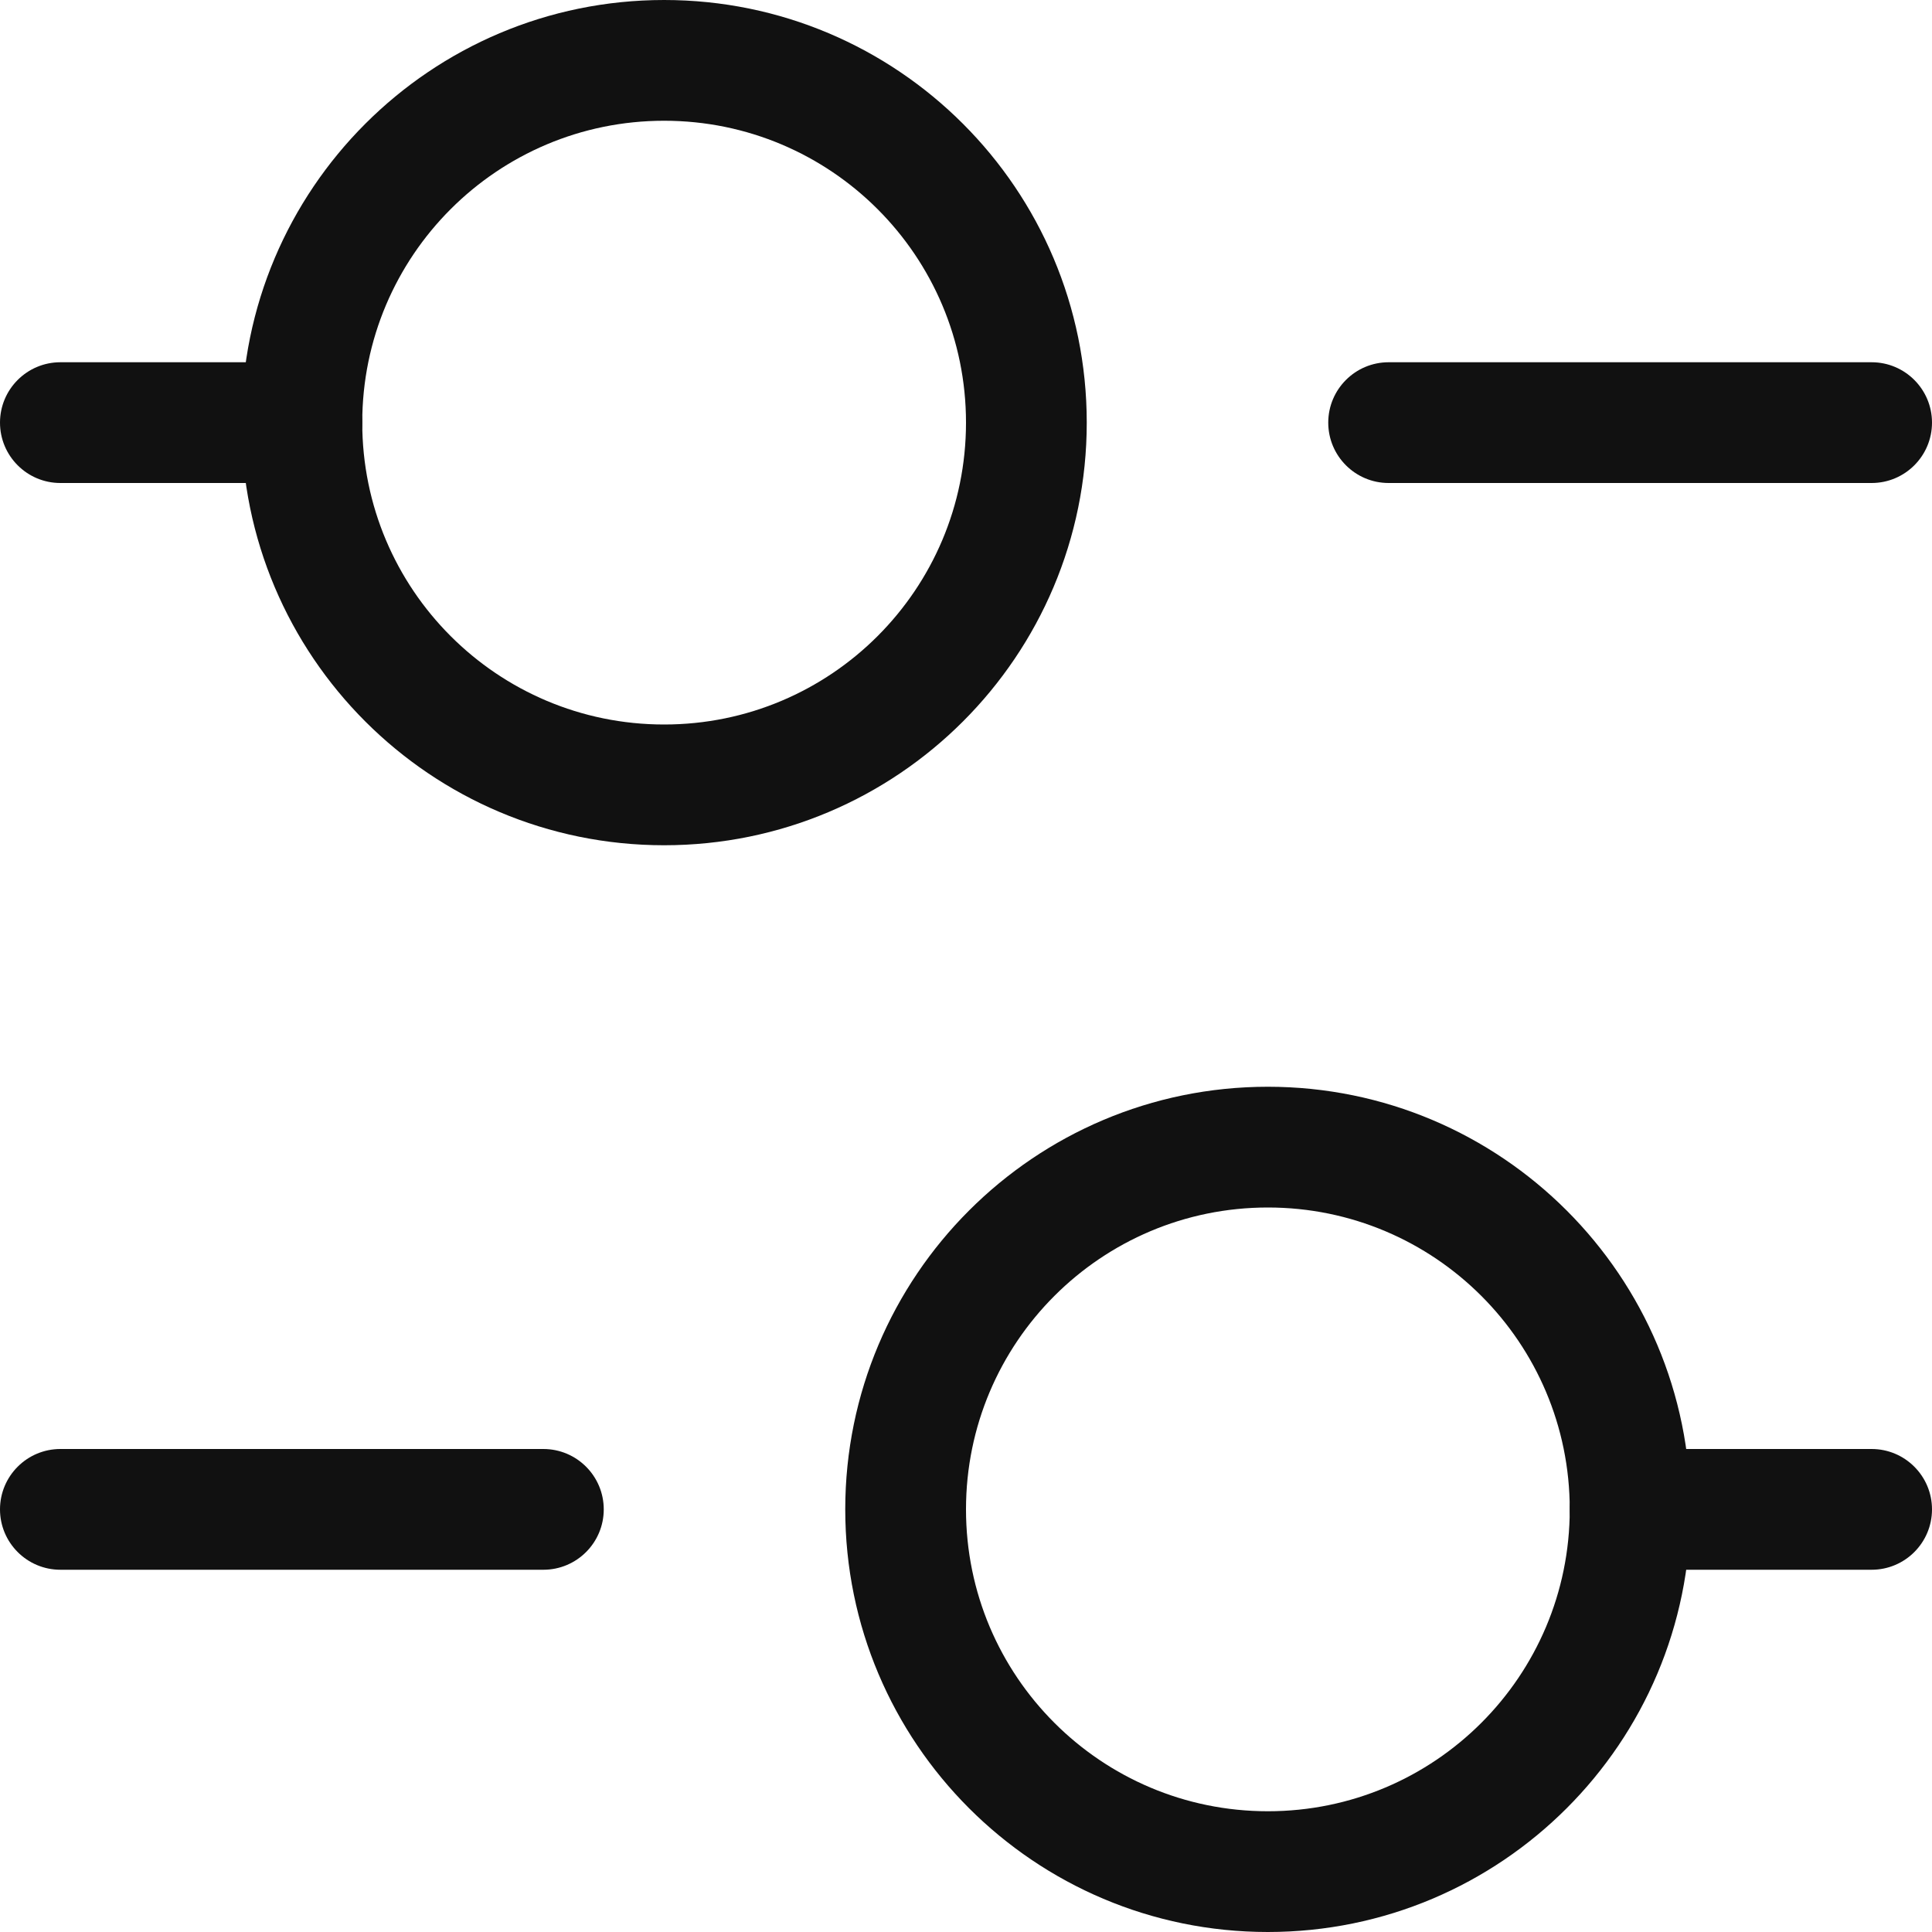
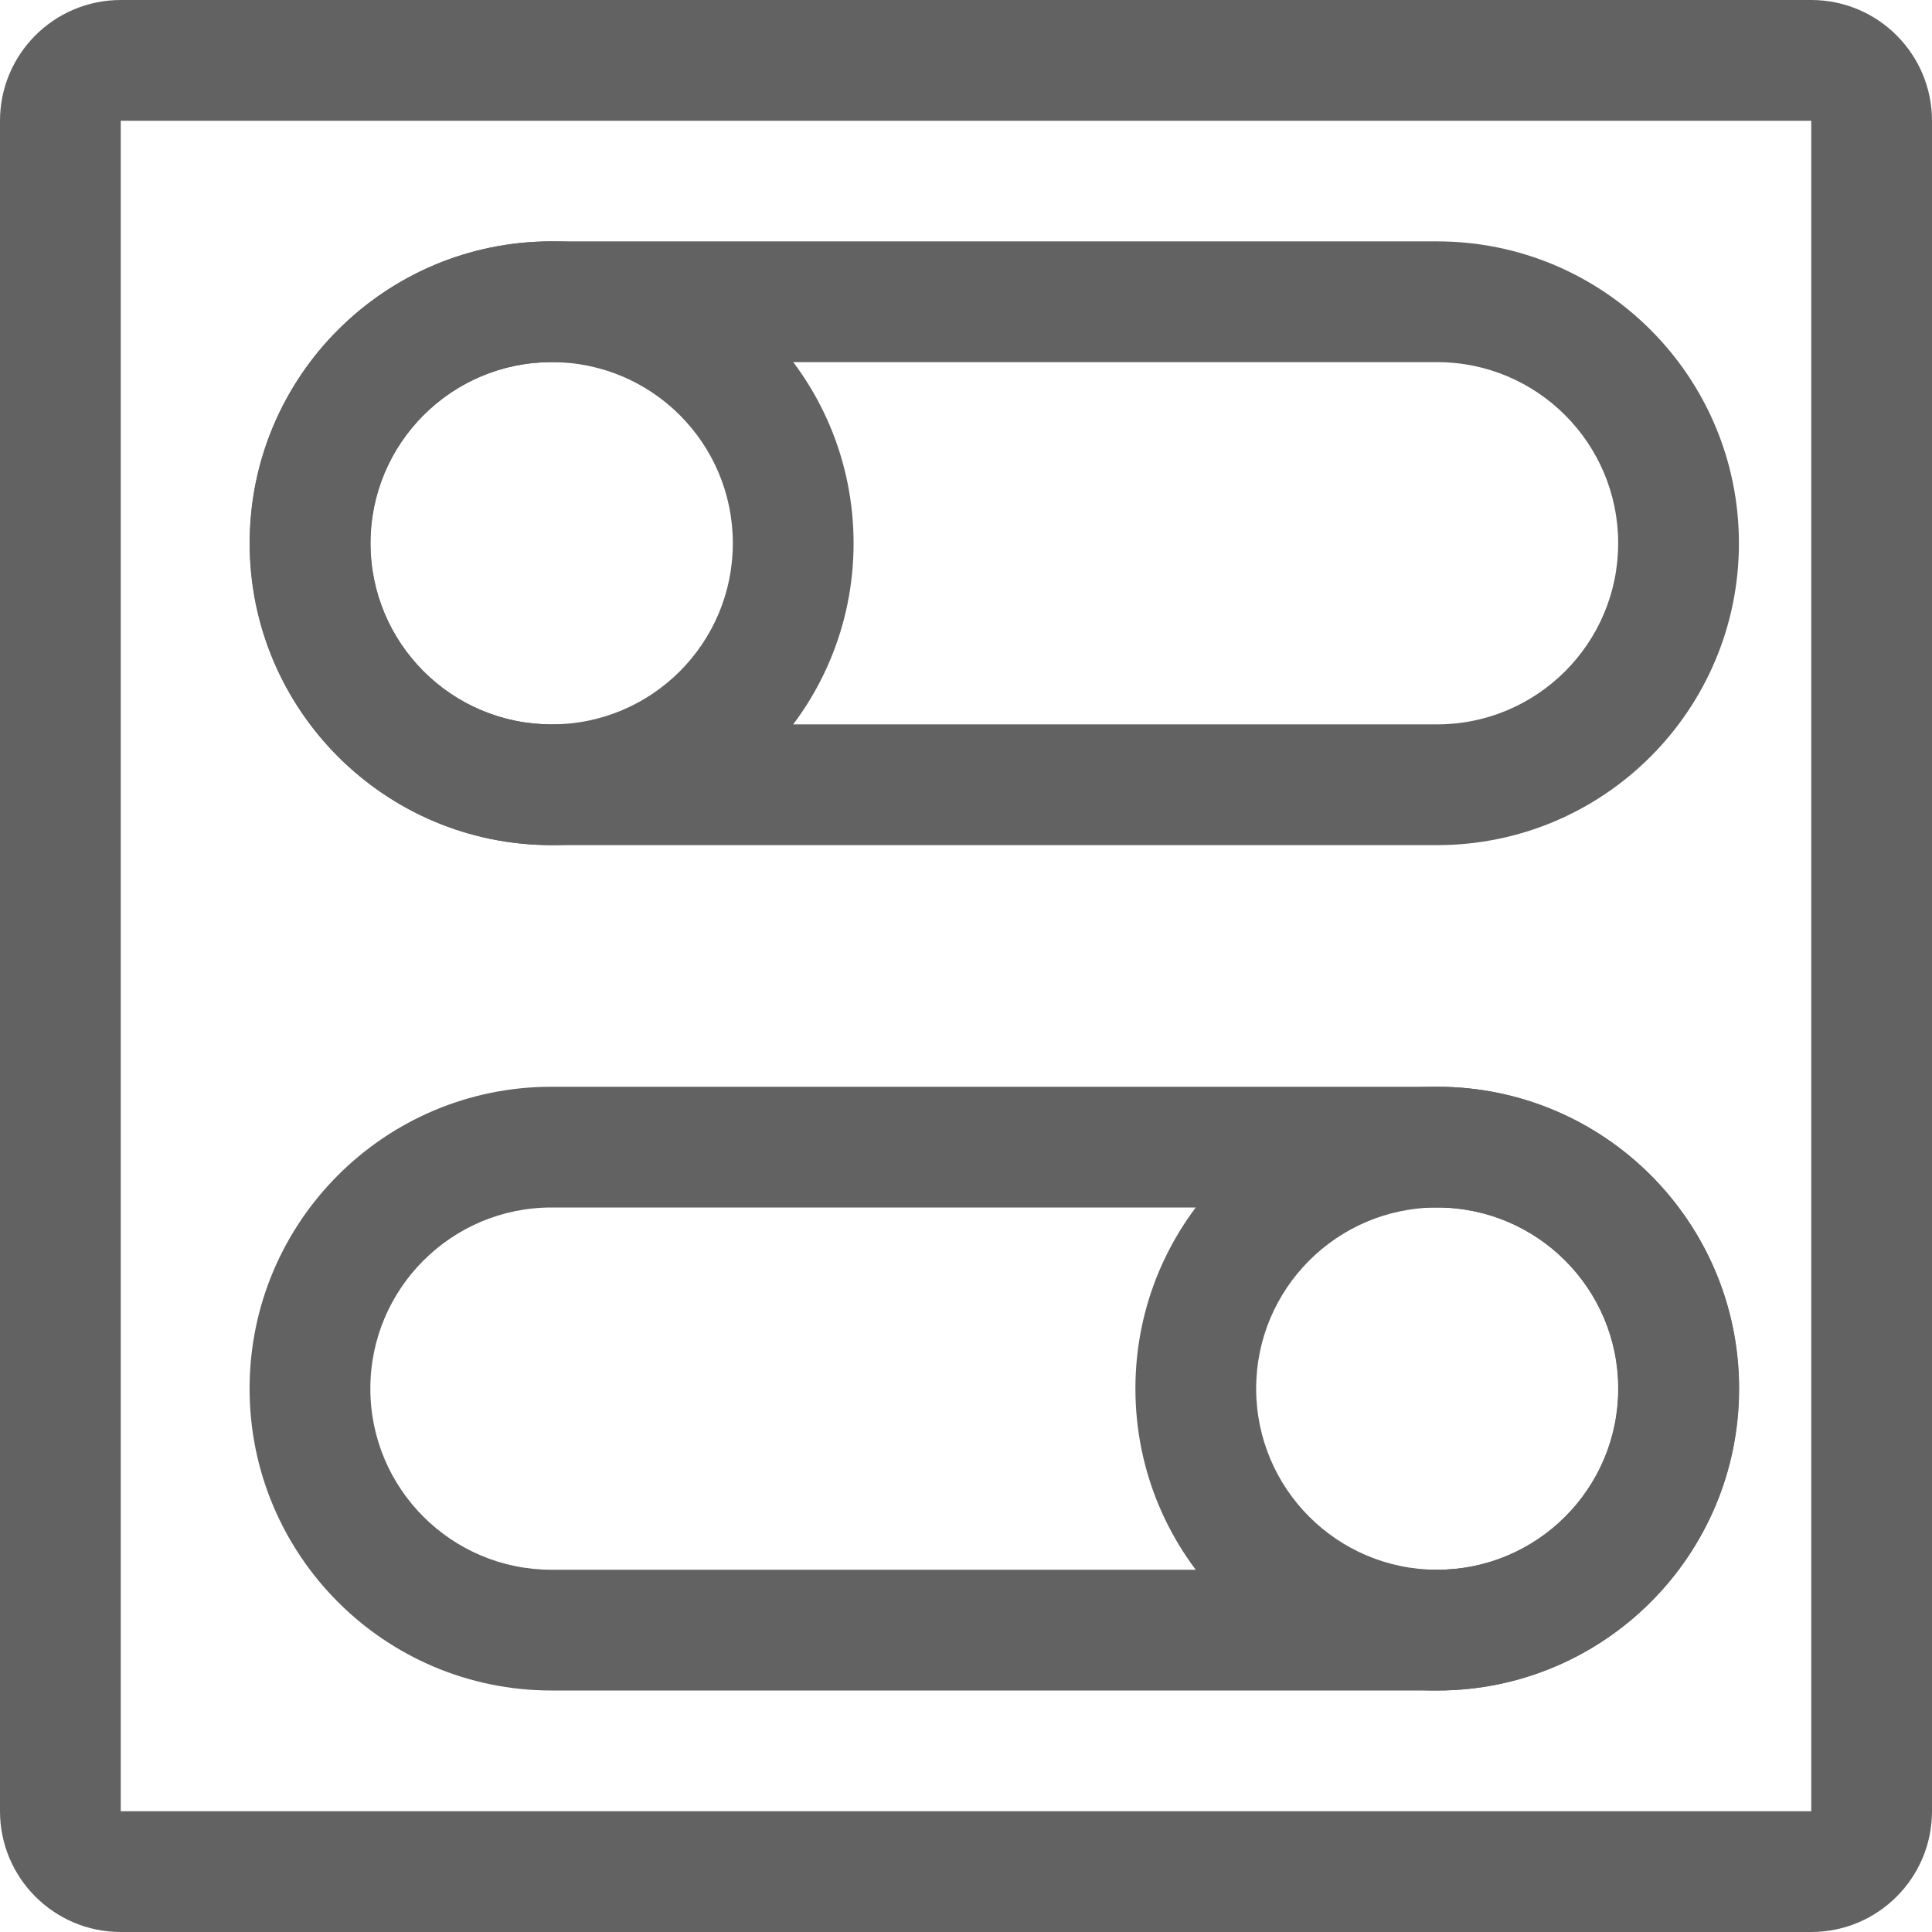
<svg xmlns="http://www.w3.org/2000/svg" width="16px" height="16px" viewBox="0 0 16 16" version="1.1">
-   <defs />
  <g id="topmenu/icon/preferences" stroke="none" stroke-width="1" fill="none" fill-rule="evenodd">
-     <g id="preferences-circle" fill="#111111" fill-rule="nonzero">
-       <path d="M11.5,4 C11.224,4 11,3.776 11,3.5 C11,3.224 11.224,3 11.5,3 L15.5,3 C15.776,3 16,3.224 16,3.5 C16,3.776 15.776,4 15.5,4 L11.5,4 Z" id="Shape" />
-       <path d="M0.5,4 C0.224,4 0,3.776 0,3.5 C0,3.224 0.224,3 0.5,3 L2.5,3 C2.776,3 3,3.224 3,3.5 C3,3.776 2.776,4 2.5,4 L0.5,4 Z" id="Shape" />
-       <path d="M4.5,12 C4.776,12 5,12.224 5,12.5 C5,12.776 4.776,13 4.5,13 L0.5,13 C0.224,13 0,12.776 0,12.5 C0,12.224 0.224,12 0.5,12 L4.5,12 Z" id="Shape" />
-       <path d="M15.5,12 C15.776,12 16,12.224 16,12.5 C16,12.776 15.776,13 15.5,13 L13.5,13 C13.224,13 13,12.776 13,12.5 C13,12.224 13.224,12 13.5,12 L15.5,12 Z" id="Shape" />
-       <path d="M5.5,7 C3.567,7 2,5.433 2,3.5 C2,1.567 3.567,0 5.5,0 C7.433,0 9,1.567 9,3.5 C9,5.433 7.433,7 5.5,7 Z M5.5,6 C6.881,6 8,4.881 8,3.5 C8,2.119 6.881,1 5.5,1 C4.119,1 3,2.119 3,3.5 C3,4.881 4.119,6 5.5,6 Z" id="Oval" />
-       <path d="M10.5,16 C8.567,16 7,14.433 7,12.5 C7,10.567 8.567,9 10.5,9 C12.433,9 14,10.567 14,12.5 C14,14.433 12.433,16 10.5,16 Z M10.5,15 C11.881,15 13,13.881 13,12.5 C13,11.119 11.881,10 10.5,10 C9.119,10 8,11.119 8,12.5 C8,13.881 9.119,15 10.5,15 Z" id="Oval" />
+     <g id="Group" fill="#626262" fill-rule="nonzero">
+       <path d="M1,0 L15,0 C15.552,0 16,0.448 16,1 L16,15 C16,15.552 15.552,16 15,16 L1,16 C0.448,16 0,15.552 0,15 L0,1 C0,0.448 0.448,0 1,0 Z M1,1 L1,15 L15,15 L15,1 L1,1 Z" id="Rectangle" />
+       <path d="M2.067,4.499 C2.067,5.879 3.187,6.999 4.567,6.999 L11.901,6.999 C13.282,6.999 14.401,5.879 14.401,4.499 C14.401,3.118 13.282,1.999 11.901,1.999 L4.567,1.999 C3.187,1.999 2.067,3.118 2.067,4.499 Z M3.067,4.499 C3.067,3.67 3.739,2.999 4.567,2.999 L11.901,2.999 C12.729,2.999 13.401,3.67 13.401,4.499 C13.401,5.327 12.729,5.999 11.901,5.999 L4.567,5.999 C3.739,5.999 3.067,5.327 3.067,4.499 Z" id="Path" />
+       <path d="M4.569,6.999 C5.95,6.999 7.069,5.879 7.069,4.499 C7.069,3.118 5.95,1.999 4.569,1.999 C3.189,1.999 2.069,3.118 2.069,4.499 C2.069,5.879 3.189,6.999 4.569,6.999 Z M4.569,5.999 C3.741,5.999 3.069,5.327 3.069,4.499 C3.069,3.67 3.741,2.999 4.569,2.999 C5.398,2.999 6.069,3.67 6.069,4.499 C6.069,5.327 5.398,5.999 4.569,5.999 Z" id="Oval" />
+       <path d="M2.067,11.5 C2.067,12.881 3.187,14 4.567,14 L11.901,14 C13.282,14 14.401,12.881 14.401,11.5 C14.401,10.119 13.282,9 11.901,9 L4.567,9 C3.187,9 2.067,10.119 2.067,11.5 Z M3.067,11.5 C3.067,10.672 3.739,10 4.567,10 L11.901,10 C12.729,10 13.401,10.672 13.401,11.5 C13.401,12.328 12.729,13 11.901,13 L4.567,13 C3.739,13 3.067,12.328 3.067,11.5 Z" id="Path" />
+       <path d="M11.903,14 C13.284,14 14.403,12.881 14.403,11.5 C14.403,10.119 13.284,9 11.903,9 C10.522,9 9.403,10.119 9.403,11.5 C9.403,12.881 10.522,14 11.903,14 Z M11.903,13 C11.074,13 10.403,12.328 10.403,11.5 C10.403,10.672 11.074,10 11.903,10 C12.731,10 13.403,10.672 13.403,11.5 C13.403,12.328 12.731,13 11.903,13 Z" id="Oval" />
    </g>
  </g>
</svg>
